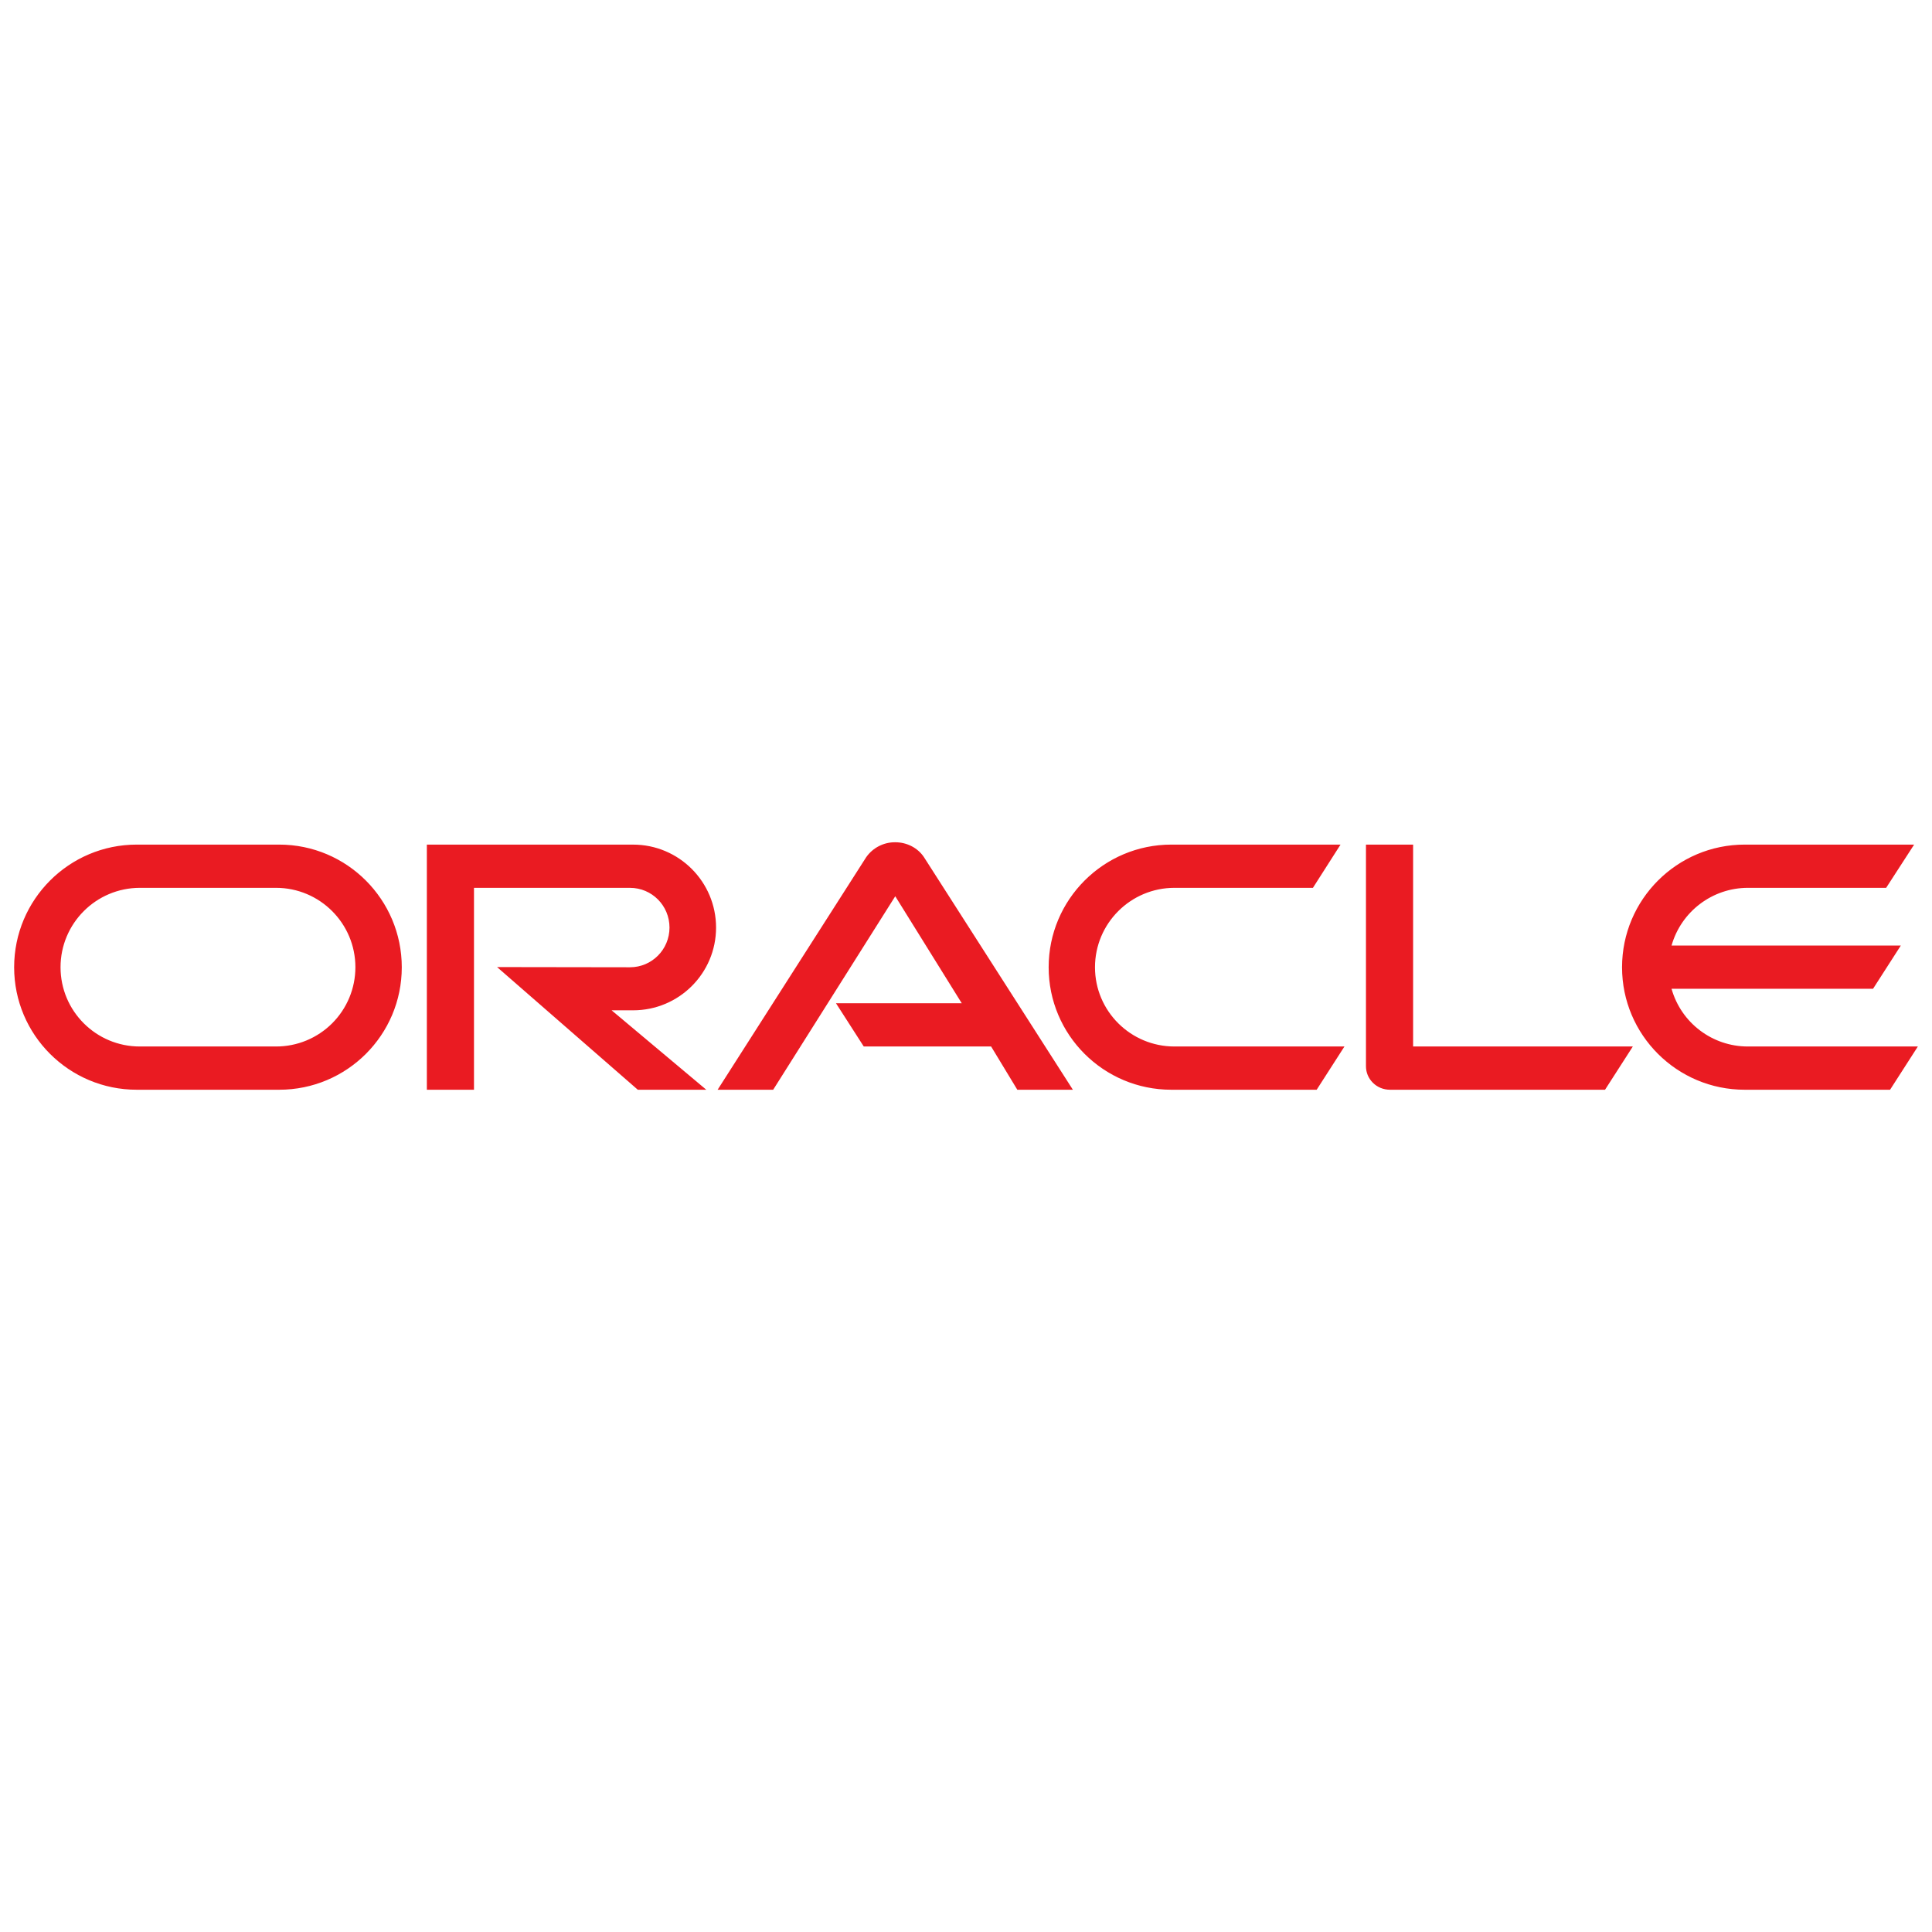
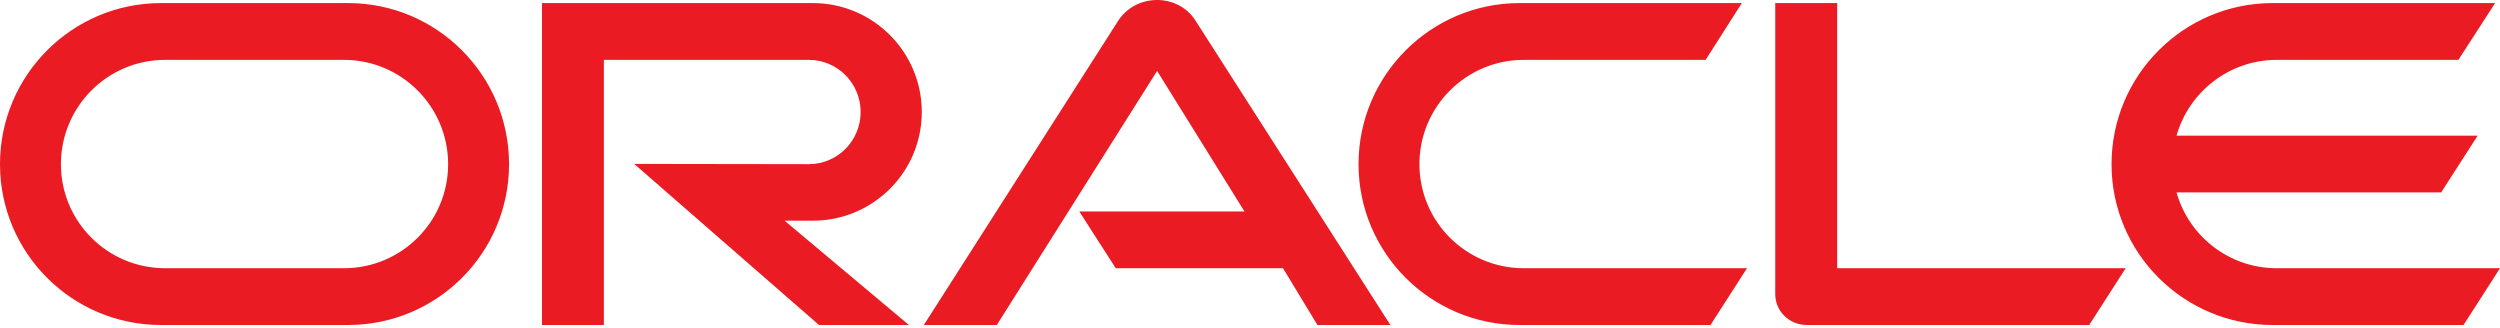
- <svg xmlns="http://www.w3.org/2000/svg" viewBox="0 0 128 128">
-   <path fill="#EA1B22" d="M55.387 66.469h8.333l-4.407-7.09-8.088 12.819h-3.681L57.382 56.8a2.324 2.324 0 011.931-.998c.765 0 1.478.363 1.892.972l9.876 15.424H67.4l-1.736-2.865h-8.438l-1.839-2.864zm38.235 2.864V55.958h-3.123v14.685c0 .402.156.791.454 1.089.298.298.7.466 1.141.466h14.244l1.841-2.865H93.622zm-51.677-2.397c3.033 0 5.496-2.449 5.496-5.482s-2.462-5.496-5.496-5.496H28.28v16.241h3.123V58.822h10.335c1.452 0 2.618 1.18 2.618 2.631s-1.167 2.631-2.618 2.631l-8.806-.013 9.324 8.127h4.538l-6.274-5.263h1.425zM9.059 72.198c-4.483 0-8.122-3.629-8.122-8.114s3.638-8.127 8.122-8.127h9.439c4.485 0 8.121 3.643 8.121 8.127s-3.636 8.114-8.121 8.114H9.059zm9.229-2.865a5.25 5.25 0 005.258-5.249 5.262 5.262 0 00-5.258-5.263H9.267a5.262 5.262 0 00-5.256 5.263 5.25 5.25 0 005.256 5.249h9.021zm59.314 2.865c-4.484 0-8.126-3.629-8.126-8.114s3.642-8.127 8.126-8.127h11.212l-1.829 2.864H77.81a5.267 5.267 0 00-5.264 5.263c0 2.903 2.36 5.249 5.264 5.249h11.263l-1.84 2.865h-9.631zm38.197-2.865a5.25 5.25 0 01-5.055-3.824h13.35l1.84-2.864h-15.19a5.266 5.266 0 015.055-3.824h9.163l1.854-2.864h-11.225c-4.484 0-8.126 3.643-8.126 8.127s3.642 8.114 8.126 8.114h9.631l1.841-2.865h-11.264" />
+ <svg xmlns="http://www.w3.org/2000/svg" width="512px" height="67px" viewBox="0 0 512 67" version="1.1" preserveAspectRatio="xMidYMid">
+   <g>
+     <path d="M221.034,43.303 L254.866,43.303 L236.977,14.522 L204.144,66.559 L189.202,66.559 L229.137,4.051 C230.873,1.526 233.767,0 236.977,0 C240.081,0 242.975,1.473 244.659,3.946 L284.752,66.559 L269.809,66.559 L262.759,54.931 L228.506,54.931 L221.034,43.303 L221.034,43.303 Z M376.251,54.931 L376.251,0.631 L363.571,0.631 L363.571,60.245 C363.571,61.876 364.202,63.455 365.412,64.665 C366.622,65.875 368.253,66.559 370.042,66.559 L427.867,66.559 L435.339,54.931 L376.251,54.931 L376.251,54.931 Z M166.472,45.197 C178.784,45.197 188.781,35.253 188.781,22.941 C188.781,10.628 178.784,0.631 166.472,0.631 L110.998,0.631 L110.998,66.559 L123.674,66.559 L123.674,12.26 L165.63,12.26 C171.523,12.26 176.258,17.048 176.258,22.941 C176.258,28.833 171.523,33.622 165.63,33.622 L129.883,33.569 L167.734,66.559 L186.15,66.559 L160.684,45.197 L166.472,45.197 L166.472,45.197 Z M32.969,66.559 C14.769,66.559 9.23705556e-14,51.827 9.23705556e-14,33.622 C9.23705556e-14,15.416 14.769,0.631 32.969,0.631 L71.289,0.631 C89.494,0.631 104.253,15.416 104.253,33.622 C104.253,51.827 89.494,66.559 71.289,66.559 L32.969,66.559 L32.969,66.559 Z M70.437,54.931 C82.228,54.931 91.778,45.407 91.778,33.622 C91.778,21.836 82.228,12.26 70.437,12.26 L33.816,12.26 C22.03,12.26 12.475,21.836 12.475,33.622 C12.475,45.407 22.03,54.931 33.816,54.931 L70.437,54.931 L70.437,54.931 Z M311.218,66.559 C293.013,66.559 278.228,51.827 278.228,33.622 C278.228,15.416 293.013,0.631 311.218,0.631 L356.731,0.631 L349.312,12.26 L312.06,12.26 C300.274,12.26 290.698,21.836 290.698,33.622 C290.698,45.407 300.274,54.931 312.06,54.931 L357.783,54.931 L350.311,66.559 L311.218,66.559 L311.218,66.559 Z M466.277,54.931 C456.543,54.931 448.282,48.407 445.757,39.409 L499.951,39.409 L507.422,27.781 L445.757,27.781 C448.282,18.836 456.543,12.26 466.277,12.26 L503.476,12.26 L511,0.631 L465.435,0.631 C447.23,0.631 432.445,15.416 432.445,33.622 C432.445,51.827 447.23,66.559 465.435,66.559 L504.529,66.559 L512,54.931 L466.277,54.931 L466.277,54.931 Z" fill="#EA1B22" />
+   </g>
</svg>
